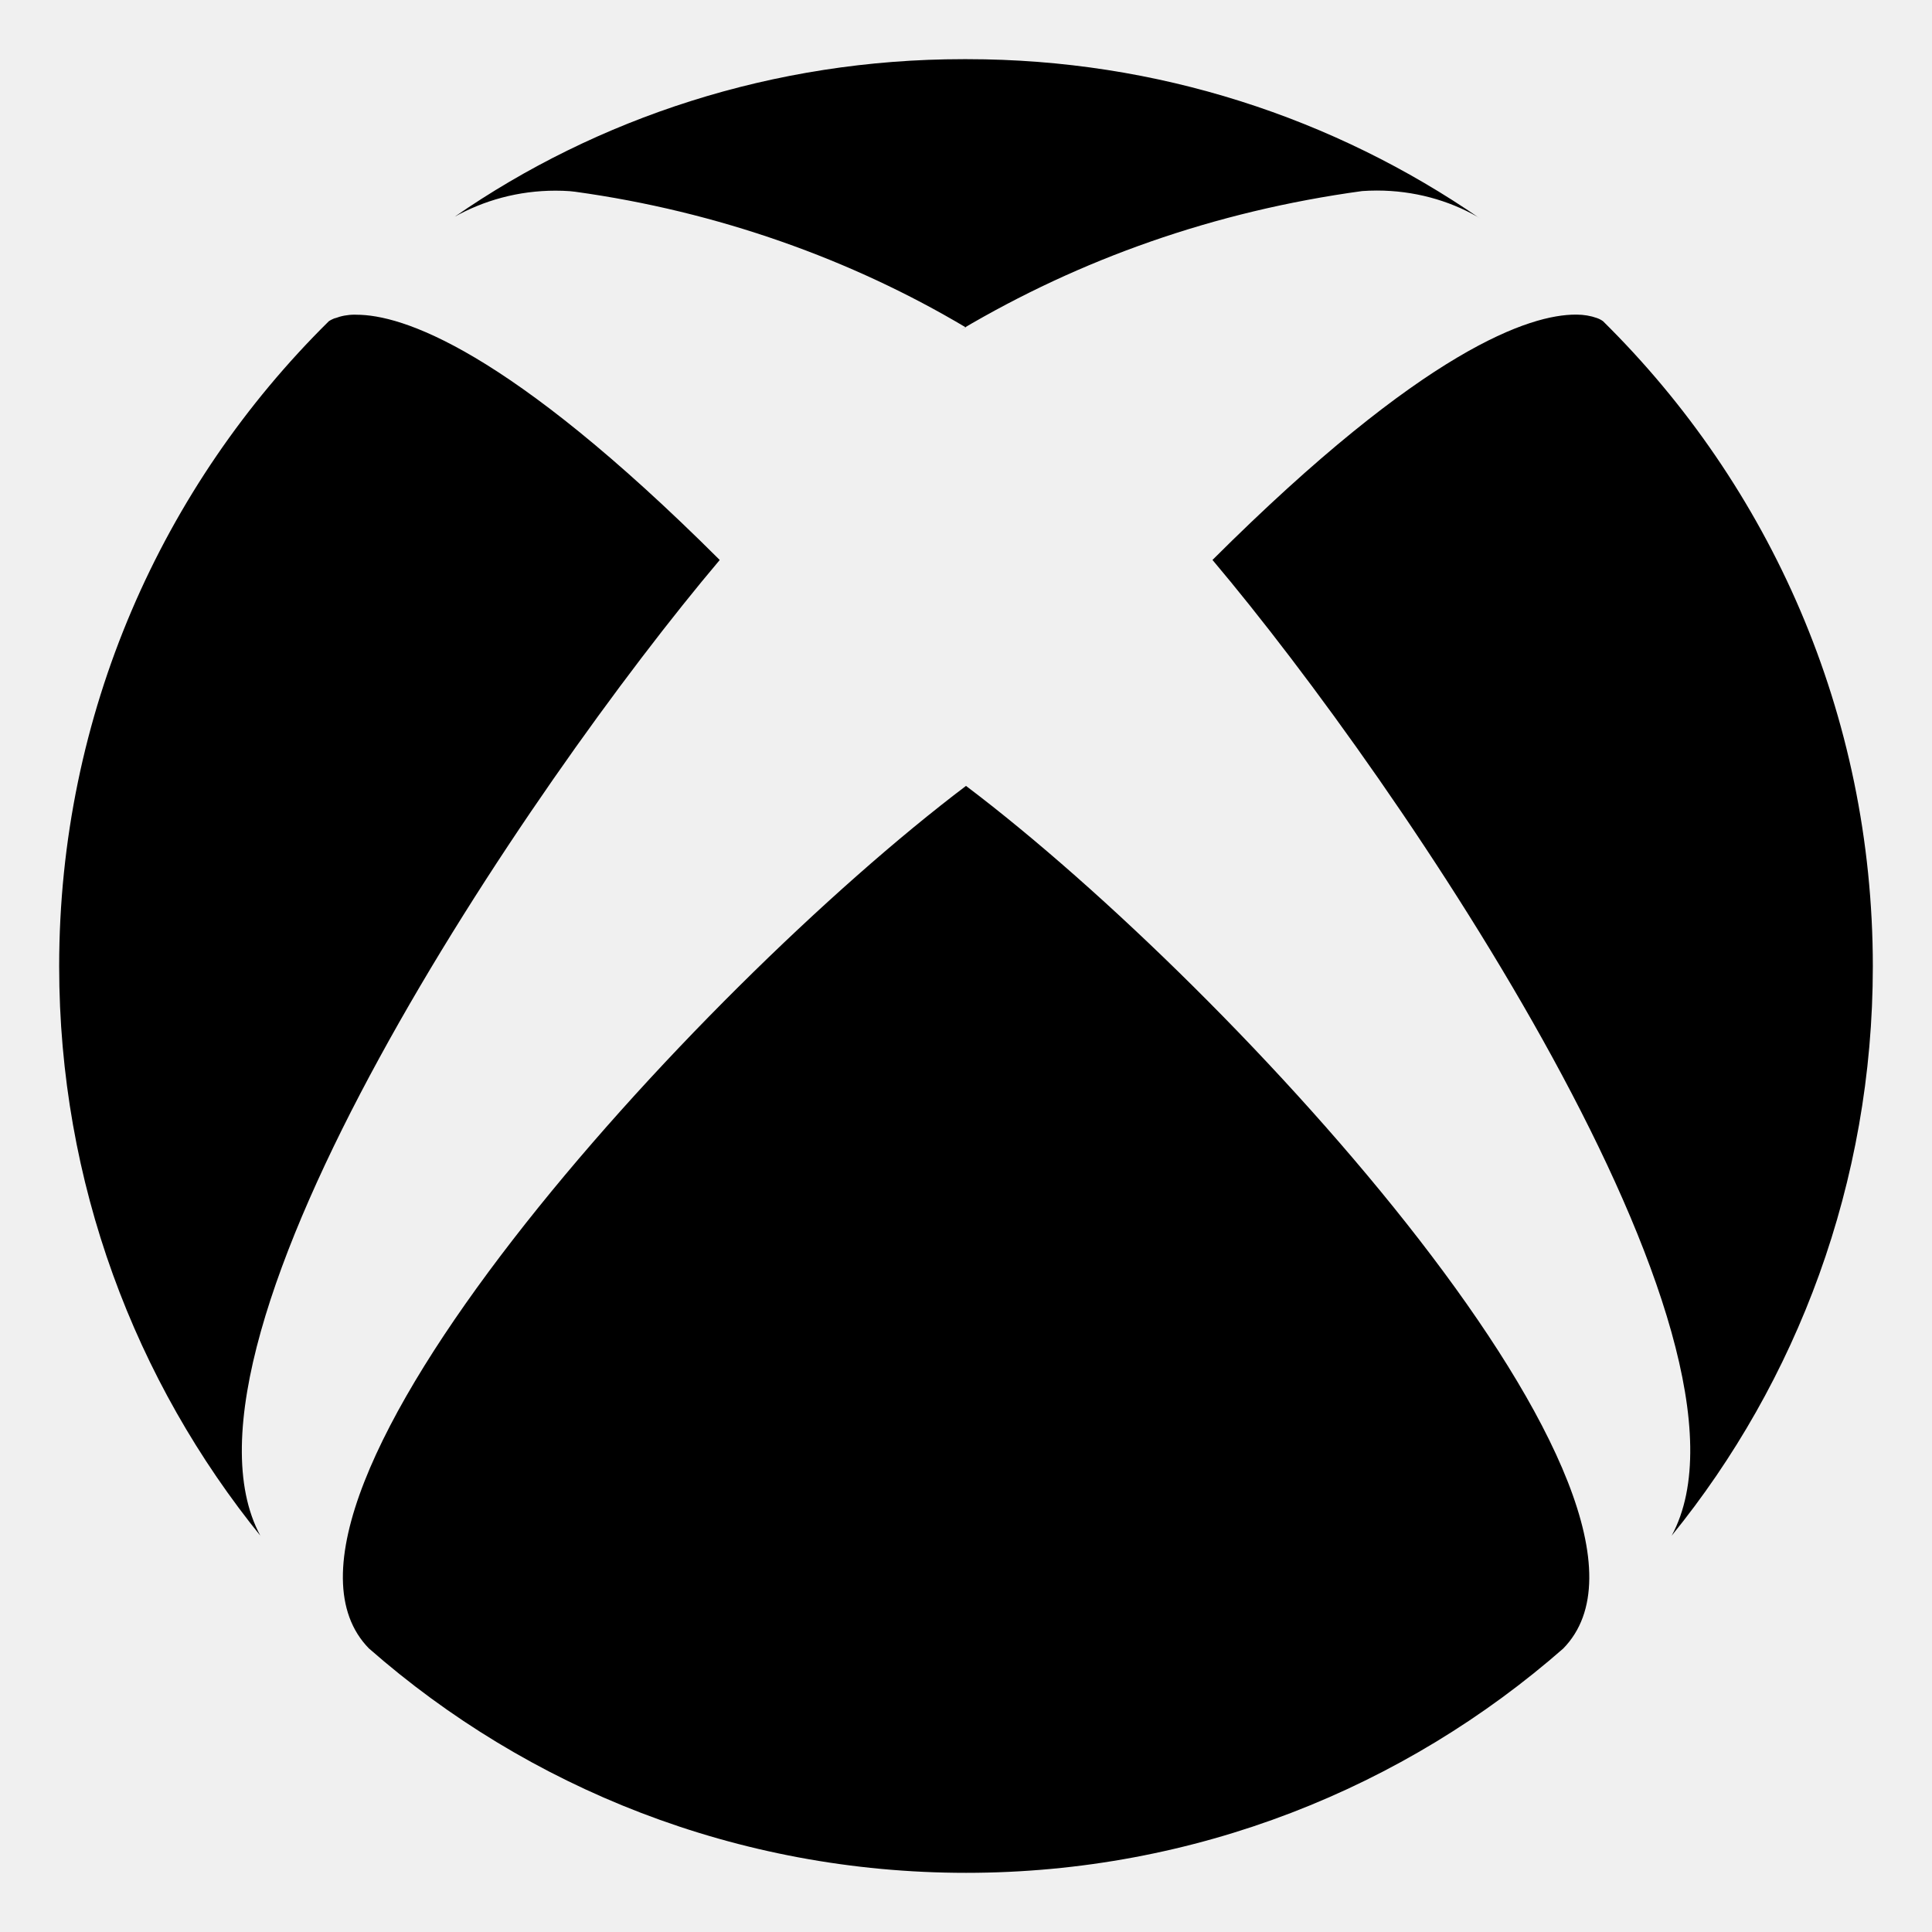
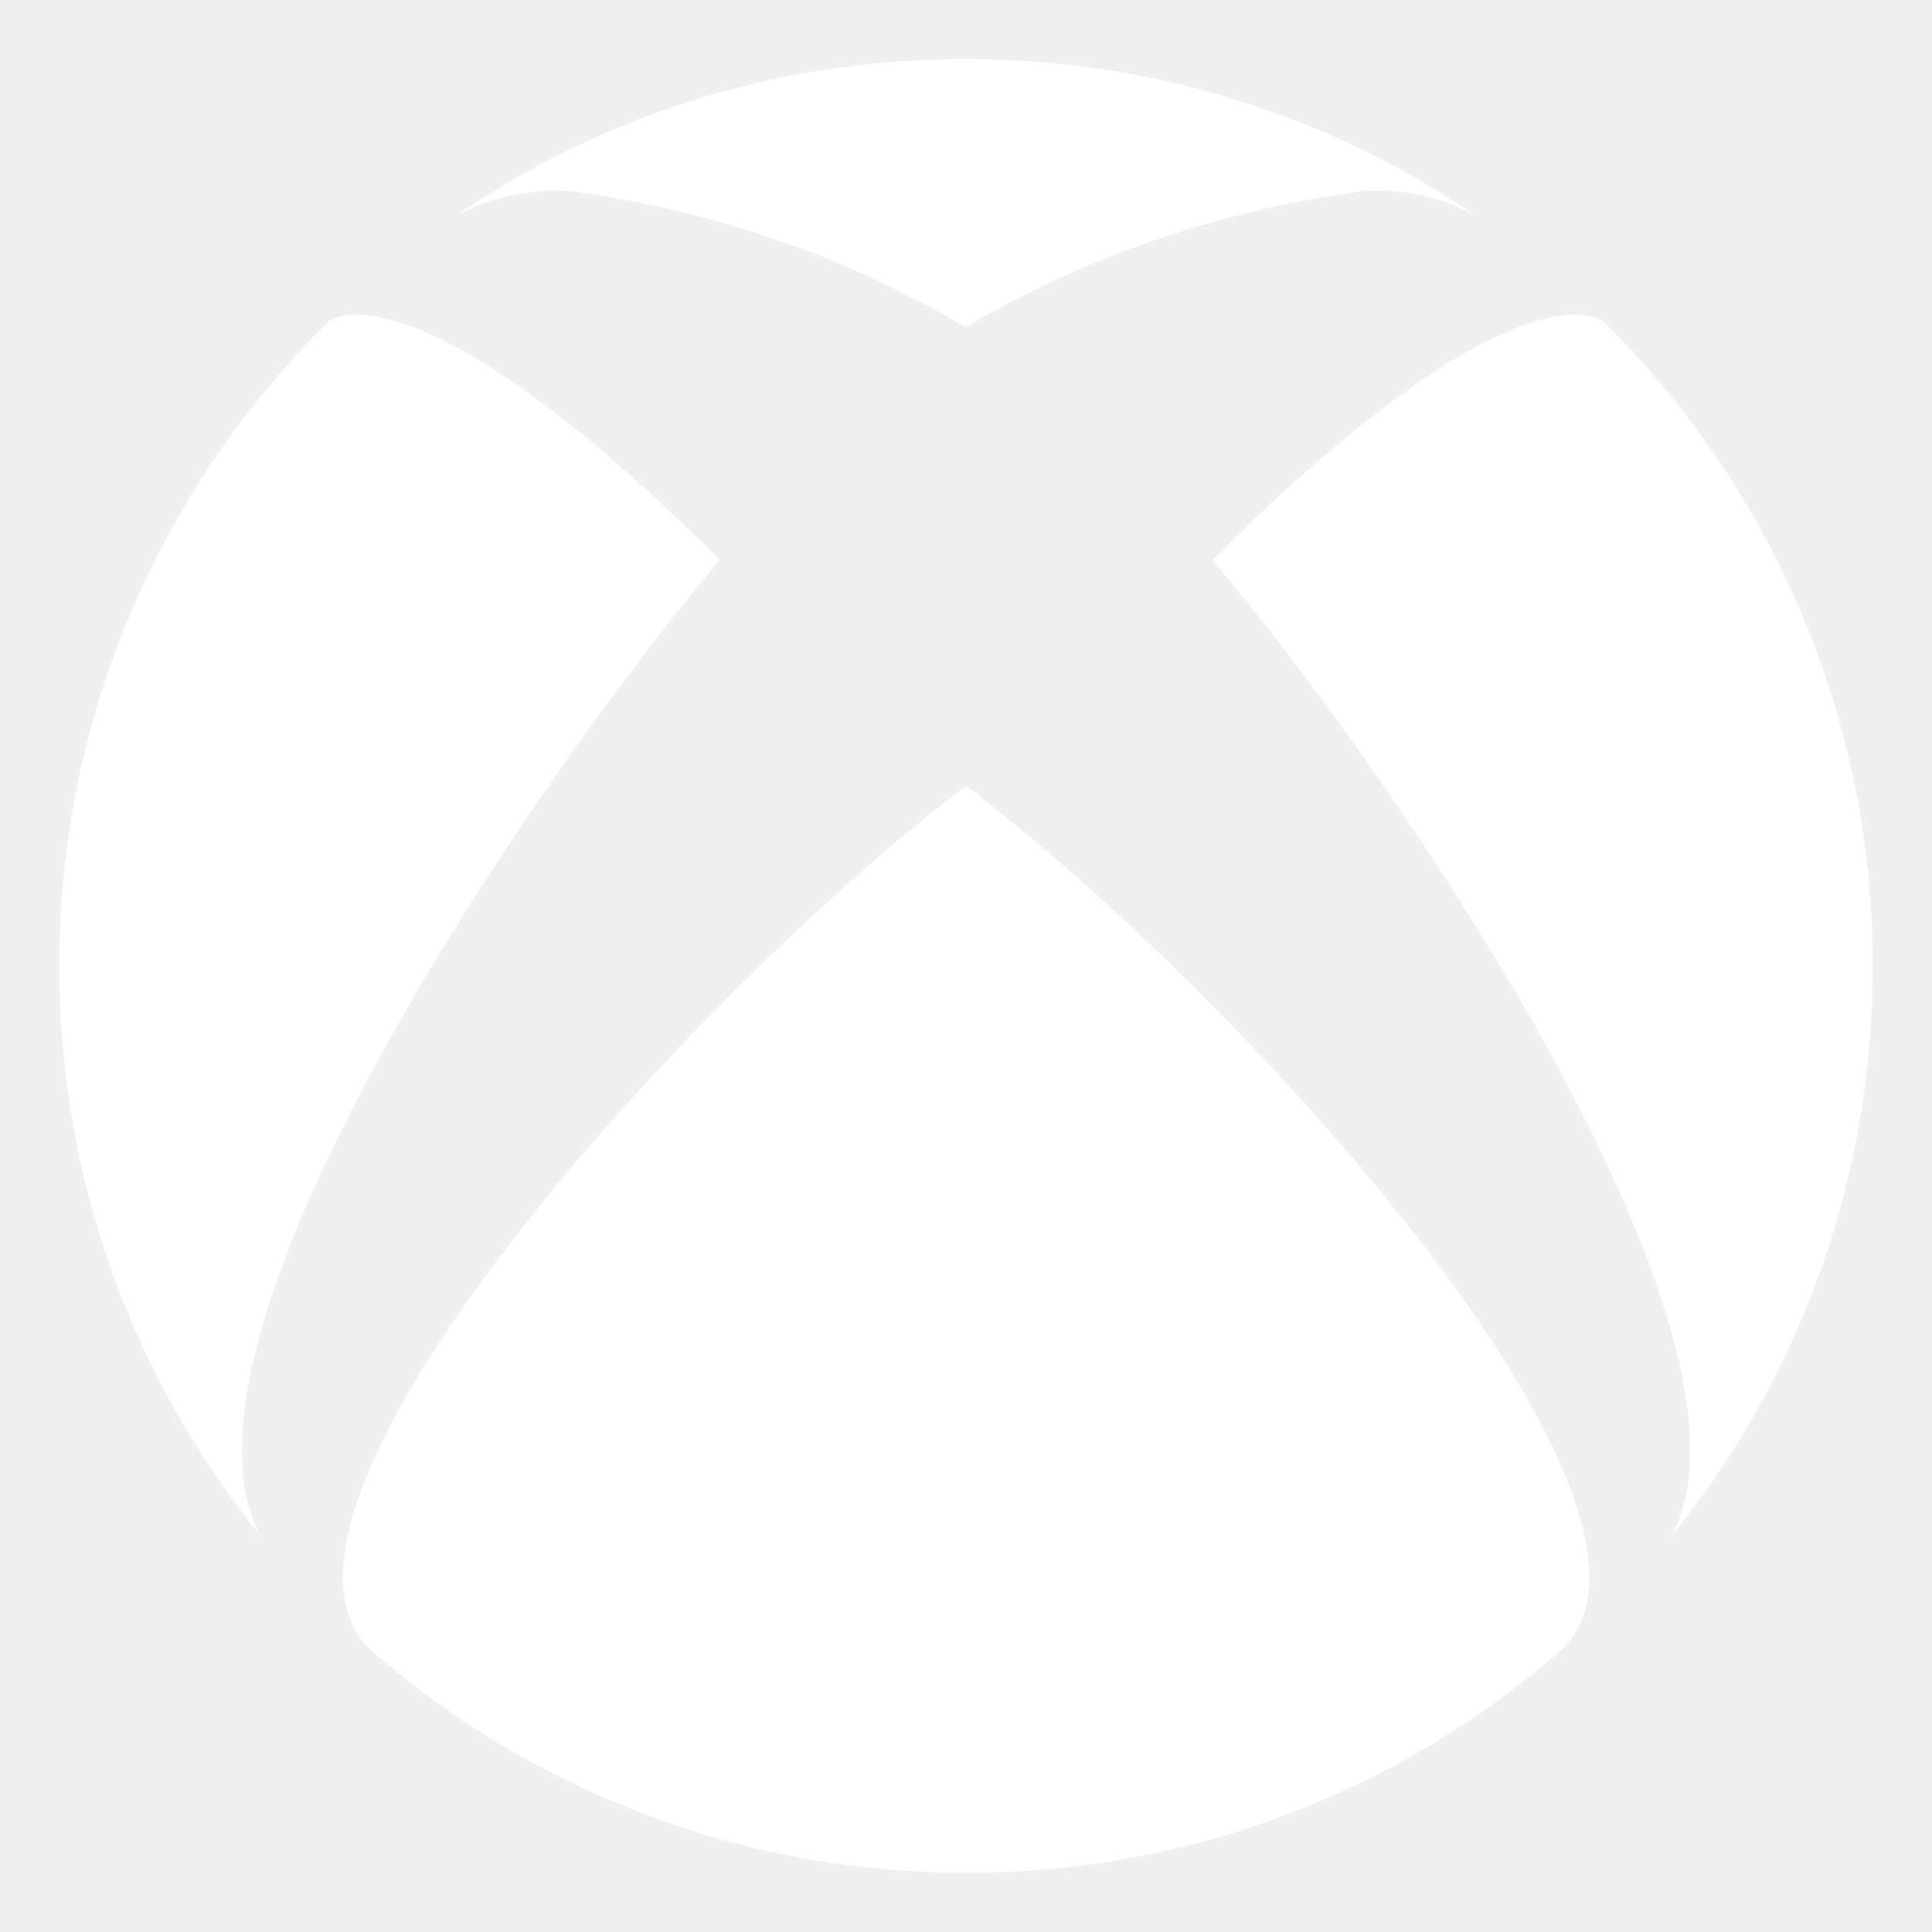
- <svg xmlns="http://www.w3.org/2000/svg" fill="#000000" width="800px" height="800px" viewBox="0 0 32 32" version="1.1">
+ <svg xmlns="http://www.w3.org/2000/svg" fill="#fff" width="800px" height="800px" viewBox="0 0 32 32" version="1.1">
  <path d="M16 5.425c-1.888-1.125-4.106-1.922-6.473-2.249l-0.092-0.010c-0.070-0.005-0.152-0.008-0.234-0.008-0.613 0-1.188 0.16-1.687 0.441l0.017-0.009c2.357-1.634 5.277-2.61 8.426-2.61 0.008 0 0.016 0 0.024 0h0.019c0.005 0 0.011 0 0.018 0 3.157 0 6.086 0.976 8.501 2.642l-0.050-0.033c-0.478-0.272-1.051-0.433-1.662-0.433-0.085 0-0.169 0.003-0.252 0.009l0.011-0.001c-2.459 0.336-4.677 1.13-6.648 2.297l0.082-0.045zM5.554 5.268c-0.041 0.014-0.077 0.032-0.11 0.054l0.002-0.001c-2.758 2.723-4.466 6.504-4.466 10.684 0 3.584 1.256 6.875 3.353 9.457l-0.022-0.028c-1.754-3.261 4.48-12.455 7.61-16.159-3.53-3.521-5.277-4.062-6.015-4.062-0.010-0-0.021-0.001-0.032-0.001-0.115 0-0.225 0.021-0.326 0.060l0.006-0.002zM20.083 9.275c3.129 3.706 9.367 12.908 7.605 16.161 2.075-2.554 3.332-5.845 3.332-9.43 0-4.181-1.709-7.962-4.467-10.684l-0.002-0.002c-0.029-0.021-0.063-0.039-0.1-0.052l-0.003-0.001c-0.1-0.036-0.216-0.056-0.336-0.056-0.005 0-0.011 0-0.016 0h0.001c-0.741-0-2.485 0.543-6.014 4.063zM6.114 27.306c2.627 2.306 6.093 3.714 9.888 3.714s7.261-1.407 9.905-3.728l-0.017 0.015c2.349-2.393-5.402-10.901-9.89-14.29-4.483 3.39-12.24 11.897-9.886 14.29z" />
</svg>
